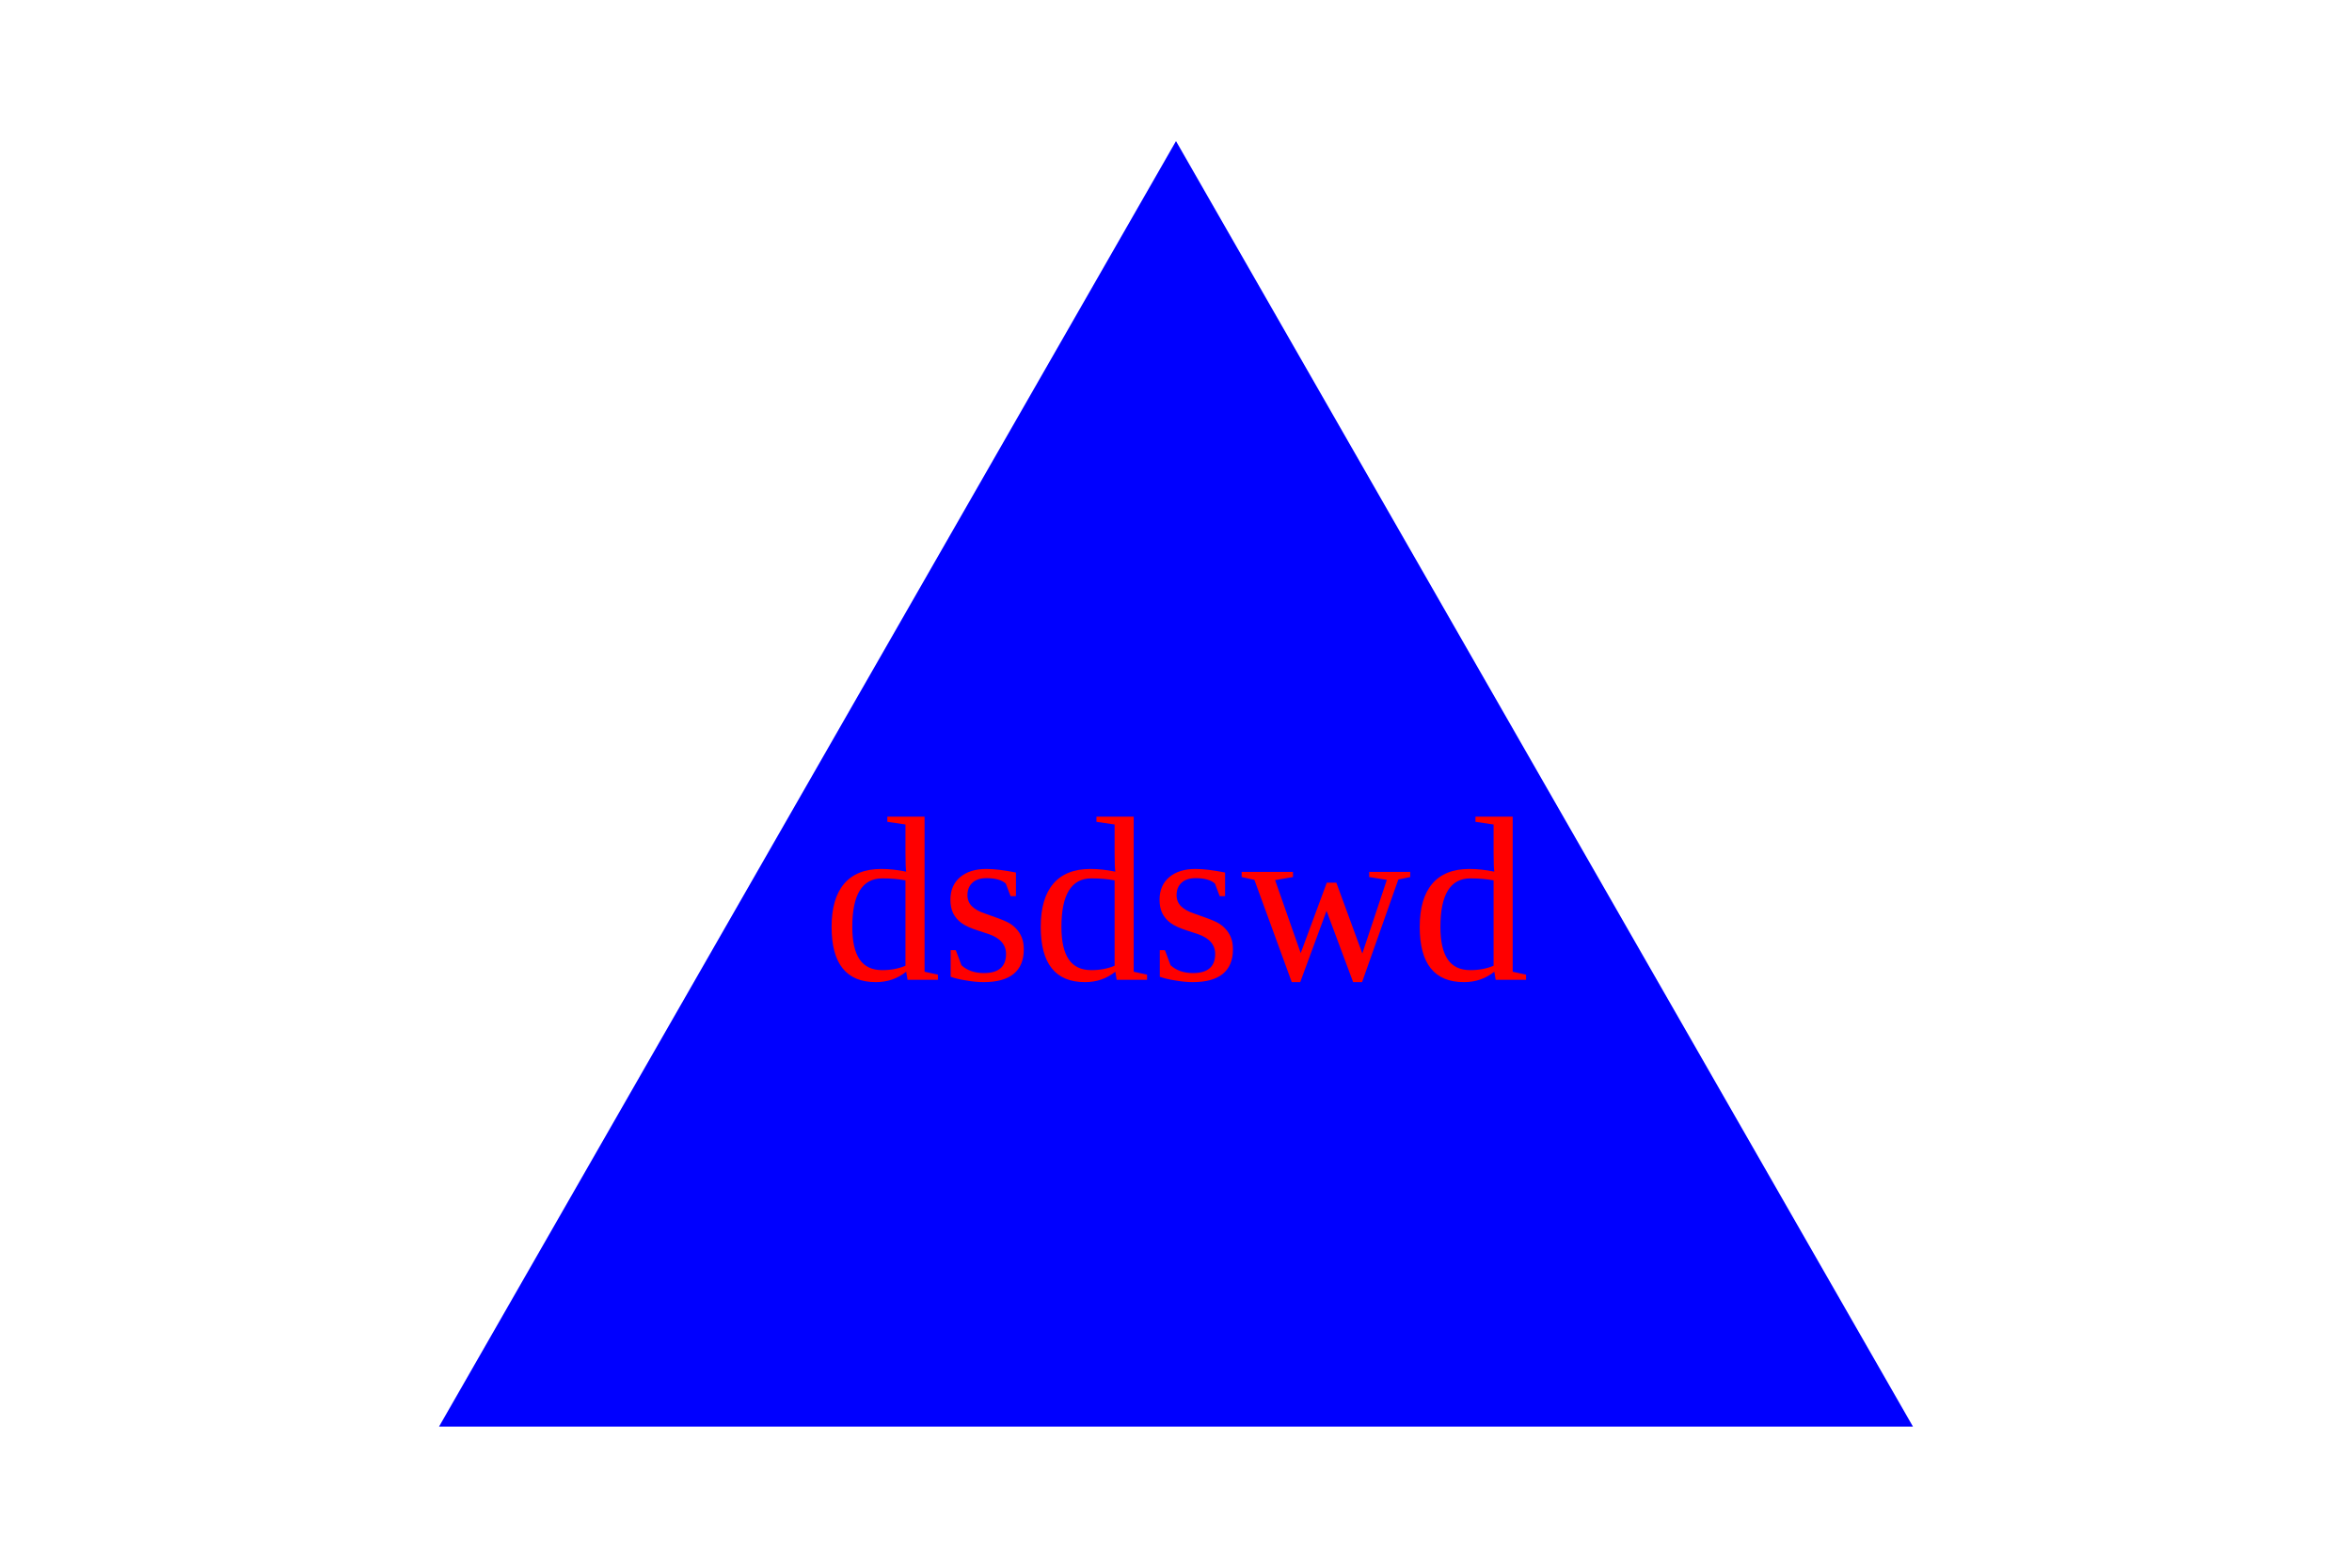
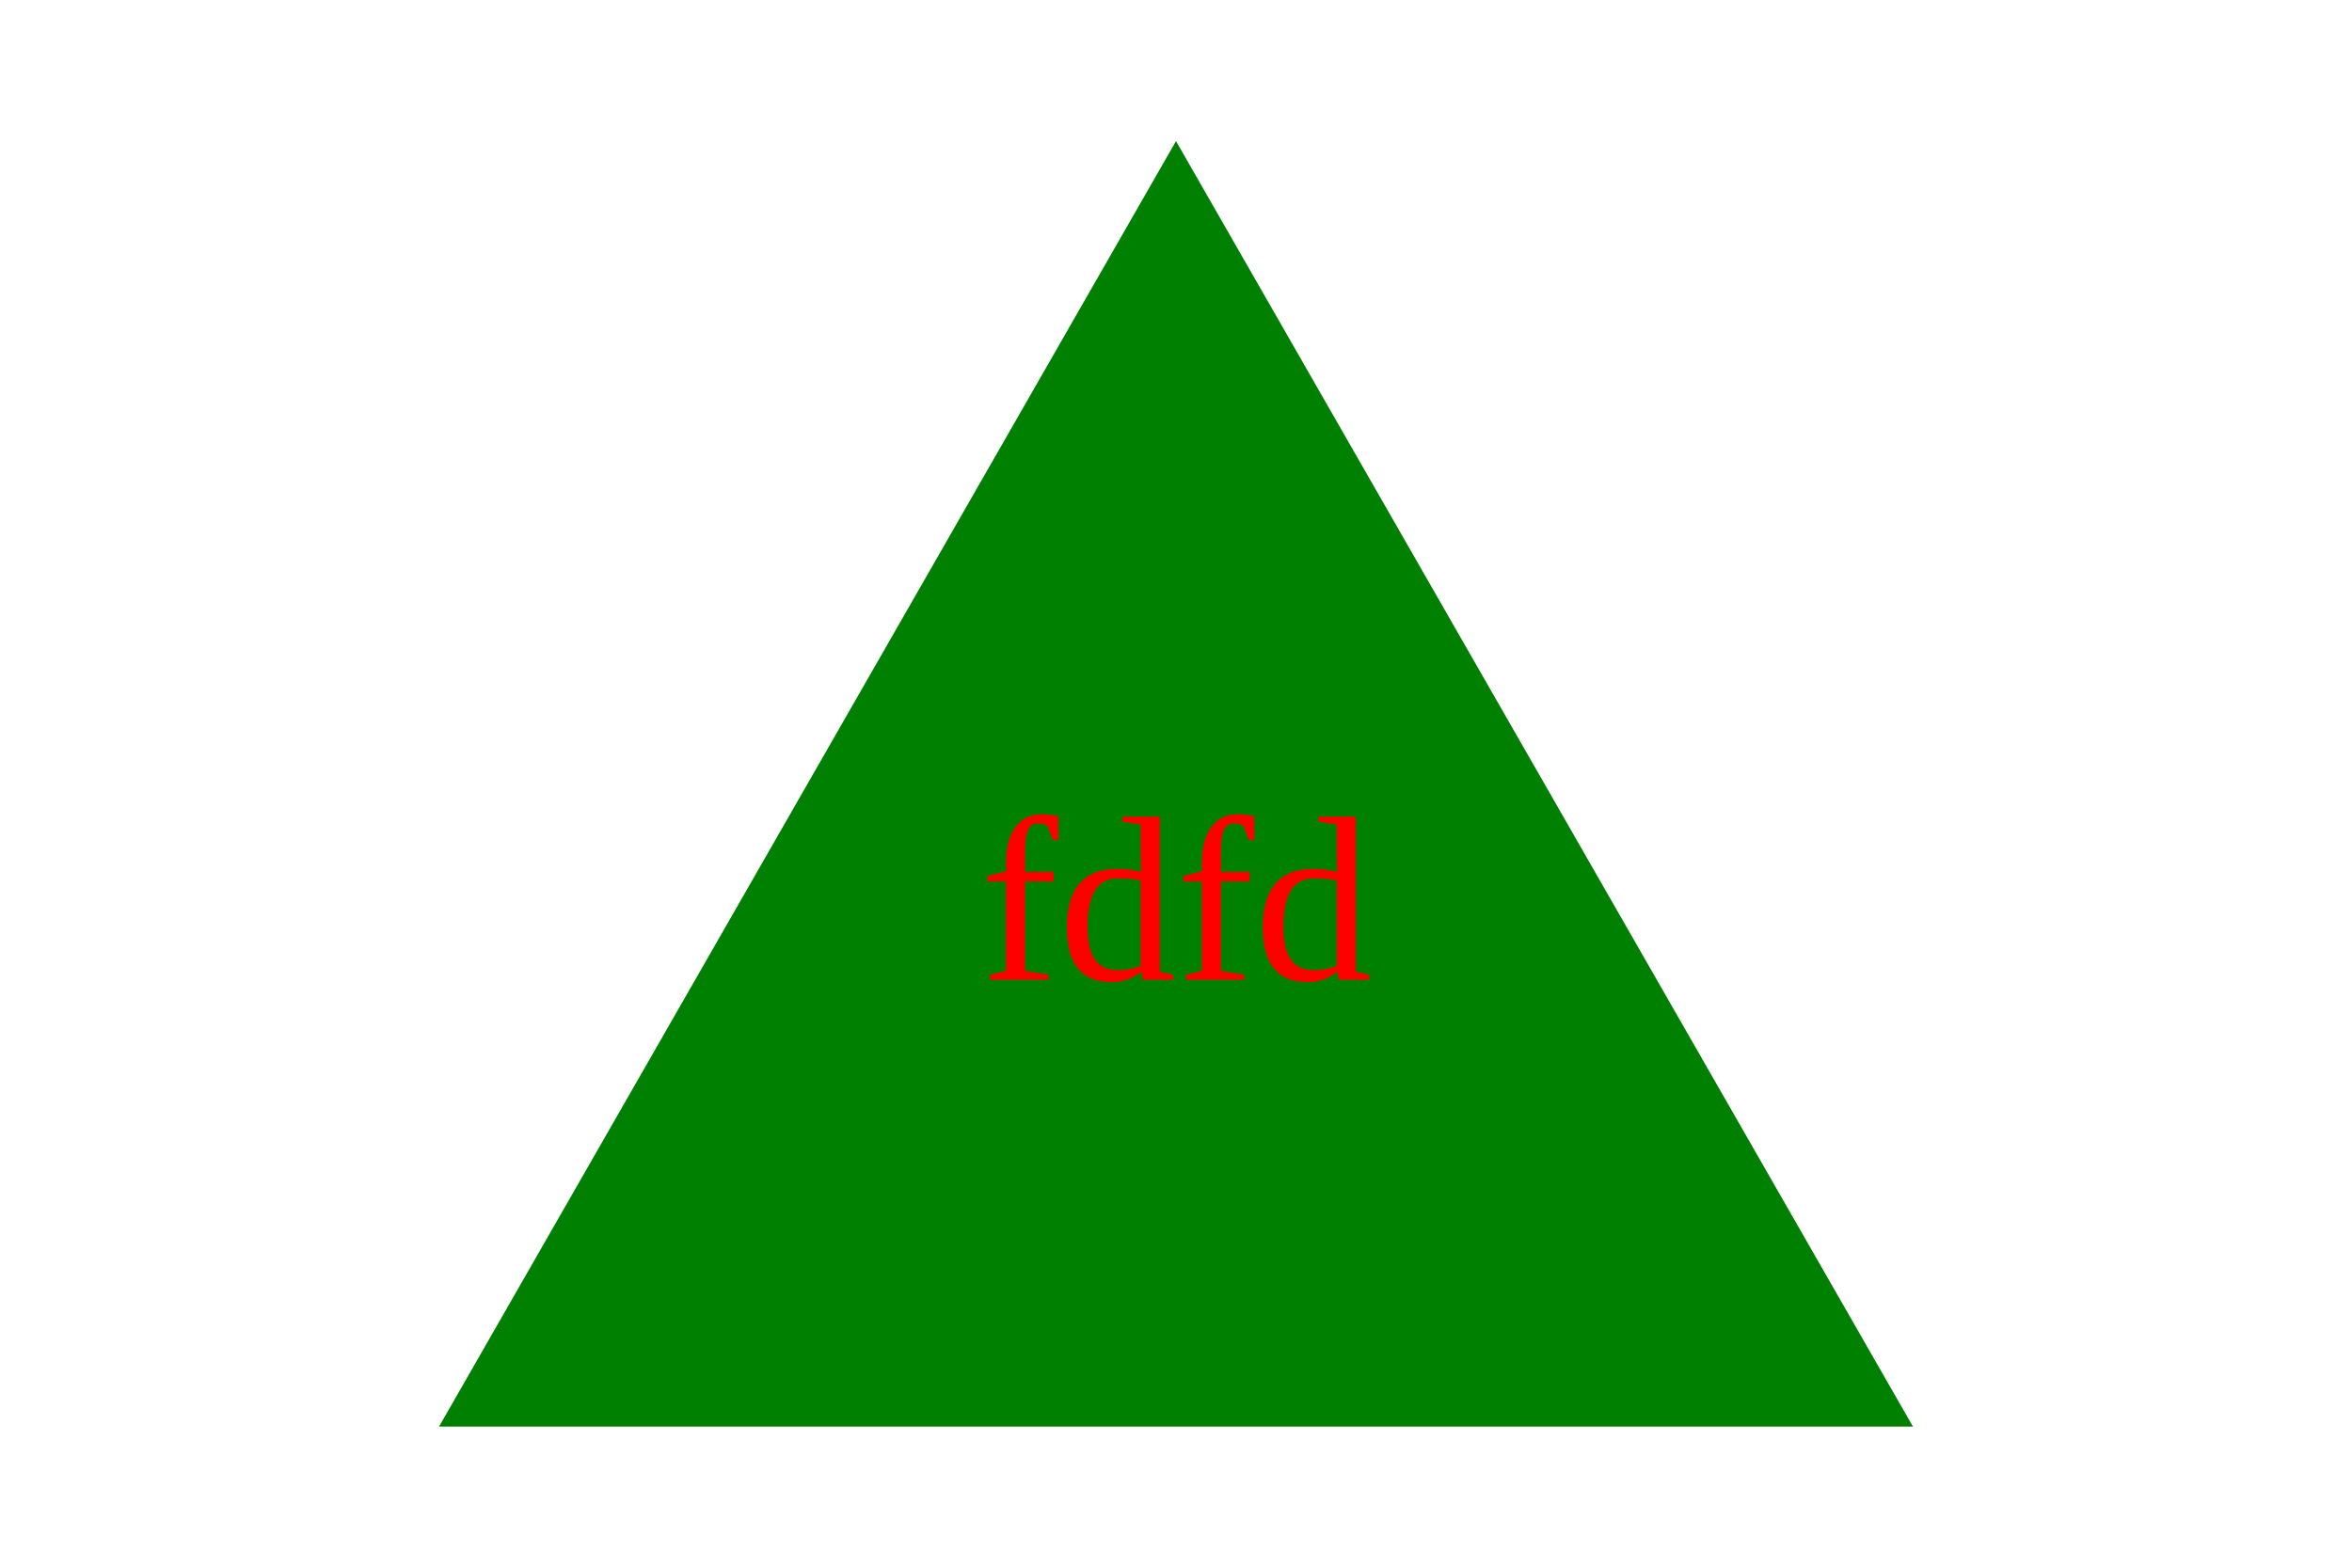
<svg xmlns="http://www.w3.org/2000/svg" version="1.1" width="300" height="200">
-   <polygon points="150, 18 244, 182 56, 182" fill="blue" />
-   <text x="150" y="125" font-size="30" text-anchor="middle" fill="red">dsdswd</text>
+   <polygon points="150, 18 244, 182 56, 182" fill="green" />
+   <text x="150" y="125" font-size="30" text-anchor="middle" fill="red">fdfd</text>
</svg>
